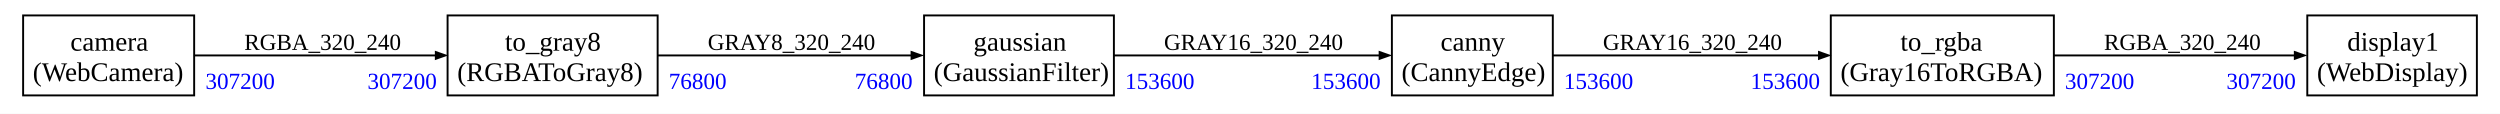
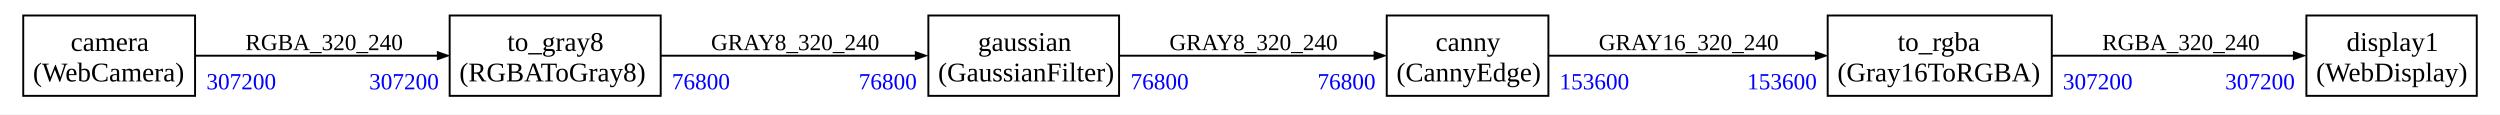
- <svg xmlns="http://www.w3.org/2000/svg" width="1297pt" height="59pt" viewBox="0.00 0.00 1297.25 59.00">
+ <svg xmlns="http://www.w3.org/2000/svg" width="1291pt" height="59pt" viewBox="0.00 0.00 1291.25 59.00">
  <g id="graph0" class="graph" transform="scale(1 1) rotate(0) translate(4 55)">
-     <polygon fill="white" stroke="none" points="-4,4 -4,-55 1293.25,-55 1293.25,4 -4,4" />
+     <polygon fill="white" stroke="none" points="-4,4 -4,-55 1287.25,-55 1287.25,4 -4,4" />
    <g id="node1" class="node">
      <polygon fill="none" stroke="none" points="8,-5.5 8,-47 96.75,-47 96.75,-5.5 8,-5.5" />
      <polygon fill="none" stroke="black" points="8,-5.5 8,-47 96.75,-47 96.75,-5.5 8,-5.5" />
      <text text-anchor="start" x="32.5" y="-28.7" font-family="Times New Roman,serif" font-size="14.00">camera</text>
      <text text-anchor="start" x="13" y="-12.95" font-family="Times New Roman,serif" font-size="14.00">(WebCamera)</text>
    </g>
    <g id="node5" class="node">
      <polygon fill="none" stroke="none" points="228.25,-5.5 228.25,-47 337.25,-47 337.25,-5.5 228.25,-5.5" />
      <polygon fill="none" stroke="black" points="228.25,-5.5 228.25,-47 337.25,-47 337.25,-5.5 228.25,-5.5" />
      <text text-anchor="start" x="258" y="-28.7" font-family="Times New Roman,serif" font-size="14.00">to_gray8</text>
      <text text-anchor="start" x="233.25" y="-12.95" font-family="Times New Roman,serif" font-size="14.00">(RGBAToGray8)</text>
    </g>
    <g id="edge1" class="edge">
      <path fill="none" stroke="black" d="M96.6,-26.25C132.2,-26.25 183.04,-26.25 222.44,-26.25" />
      <polygon fill="black" stroke="black" points="222.15,-28 227.15,-26.25 222.15,-24.5 222.15,-28" />
      <text text-anchor="start" x="122.75" y="-29.1" font-family="Times New Roman,serif" font-size="12.00">RGBA_320_240</text>
      <text text-anchor="start" x="186.66" y="-8.85" font-family="Times New Roman,serif" font-size="12.00" fill="blue">307200</text>
      <text text-anchor="start" x="102.6" y="-8.85" font-family="Times New Roman,serif" font-size="12.00" fill="blue">307200</text>
    </g>
    <g id="node2" class="node">
-       <polygon fill="none" stroke="none" points="718.25,-5.5 718.25,-47 801.75,-47 801.75,-5.5 718.25,-5.5" />
-       <polygon fill="none" stroke="black" points="718.25,-5.5 718.25,-47 801.75,-47 801.75,-5.5 718.25,-5.5" />
-       <text text-anchor="start" x="743.5" y="-28.7" font-family="Times New Roman,serif" font-size="14.00">canny</text>
-       <text text-anchor="start" x="723.25" y="-12.95" font-family="Times New Roman,serif" font-size="14.00">(CannyEdge)</text>
+       <polygon fill="none" stroke="none" points="712.25,-5.5 712.25,-47 795.75,-47 795.75,-5.5 712.25,-5.5" />
+       <polygon fill="none" stroke="black" points="712.25,-5.5 712.25,-47 795.75,-47 795.75,-5.5 712.25,-5.5" />
+       <text text-anchor="start" x="737.5" y="-28.7" font-family="Times New Roman,serif" font-size="14.00">canny</text>
+       <text text-anchor="start" x="717.25" y="-12.95" font-family="Times New Roman,serif" font-size="14.00">(CannyEdge)</text>
    </g>
    <g id="node6" class="node">
-       <polygon fill="none" stroke="none" points="946,-5.5 946,-47 1061.75,-47 1061.75,-5.5 946,-5.5" />
-       <polygon fill="none" stroke="black" points="946,-5.5 946,-47 1061.75,-47 1061.75,-5.5 946,-5.5" />
-       <text text-anchor="start" x="982.12" y="-28.7" font-family="Times New Roman,serif" font-size="14.00">to_rgba</text>
-       <text text-anchor="start" x="951" y="-12.95" font-family="Times New Roman,serif" font-size="14.00">(Gray16ToRGBA)</text>
+       <polygon fill="none" stroke="none" points="940,-5.5 940,-47 1055.75,-47 1055.75,-5.5 940,-5.5" />
+       <polygon fill="none" stroke="black" points="940,-5.5 940,-47 1055.75,-47 1055.75,-5.5 940,-5.5" />
+       <text text-anchor="start" x="976.12" y="-28.7" font-family="Times New Roman,serif" font-size="14.00">to_rgba</text>
+       <text text-anchor="start" x="945" y="-12.95" font-family="Times New Roman,serif" font-size="14.00">(Gray16ToRGBA)</text>
    </g>
    <g id="edge4" class="edge">
-       <path fill="none" stroke="black" d="M801.48,-26.25C839.3,-26.25 896.32,-26.25 940.04,-26.25" />
-       <polygon fill="black" stroke="black" points="939.88,-28 944.88,-26.25 939.88,-24.5 939.88,-28" />
-       <text text-anchor="start" x="827.75" y="-29.1" font-family="Times New Roman,serif" font-size="12.00">GRAY16_320_240</text>
-       <text text-anchor="start" x="904.39" y="-8.85" font-family="Times New Roman,serif" font-size="12.00" fill="blue">153600</text>
-       <text text-anchor="start" x="807.48" y="-8.85" font-family="Times New Roman,serif" font-size="12.00" fill="blue">153600</text>
+       <path fill="none" stroke="black" d="M795.48,-26.25C833.3,-26.25 890.32,-26.25 934.04,-26.25" />
+       <polygon fill="black" stroke="black" points="933.88,-28 938.88,-26.25 933.88,-24.5 933.88,-28" />
+       <text text-anchor="start" x="821.75" y="-29.1" font-family="Times New Roman,serif" font-size="12.00">GRAY16_320_240</text>
+       <text text-anchor="start" x="898.39" y="-8.85" font-family="Times New Roman,serif" font-size="12.00" fill="blue">153600</text>
+       <text text-anchor="start" x="801.48" y="-8.85" font-family="Times New Roman,serif" font-size="12.00" fill="blue">153600</text>
    </g>
    <g id="node3" class="node">
-       <polygon fill="none" stroke="none" points="1193.25,-5.5 1193.25,-47 1281.25,-47 1281.25,-5.5 1193.25,-5.5" />
-       <polygon fill="none" stroke="black" points="1193.25,-5.5 1193.25,-47 1281.25,-47 1281.25,-5.5 1193.25,-5.5" />
-       <text text-anchor="start" x="1214" y="-28.7" font-family="Times New Roman,serif" font-size="14.00">display1</text>
-       <text text-anchor="start" x="1198.25" y="-12.95" font-family="Times New Roman,serif" font-size="14.00">(WebDisplay)</text>
+       <polygon fill="none" stroke="none" points="1187.25,-5.5 1187.25,-47 1275.25,-47 1275.25,-5.5 1187.25,-5.5" />
+       <polygon fill="none" stroke="black" points="1187.25,-5.5 1187.25,-47 1275.25,-47 1275.25,-5.5 1187.25,-5.5" />
+       <text text-anchor="start" x="1208" y="-28.7" font-family="Times New Roman,serif" font-size="14.00">display1</text>
+       <text text-anchor="start" x="1192.25" y="-12.95" font-family="Times New Roman,serif" font-size="14.00">(WebDisplay)</text>
    </g>
    <g id="node4" class="node">
      <polygon fill="none" stroke="none" points="475.5,-5.5 475.5,-47 574,-47 574,-5.5 475.5,-5.5" />
      <polygon fill="none" stroke="black" points="475.5,-5.5 475.5,-47 574,-47 574,-5.5 475.5,-5.5" />
      <text text-anchor="start" x="501.12" y="-28.7" font-family="Times New Roman,serif" font-size="14.00">gaussian</text>
      <text text-anchor="start" x="480.5" y="-12.95" font-family="Times New Roman,serif" font-size="14.00">(GaussianFilter)</text>
    </g>
    <g id="edge3" class="edge">
-       <path fill="none" stroke="black" d="M573.8,-26.25C614.31,-26.25 671.93,-26.25 712.11,-26.25" />
-       <polygon fill="black" stroke="black" points="711.89,-28 716.89,-26.25 711.89,-24.5 711.89,-28" />
-       <text text-anchor="start" x="600" y="-29.1" font-family="Times New Roman,serif" font-size="12.00">GRAY16_320_240</text>
-       <text text-anchor="start" x="676.4" y="-8.85" font-family="Times New Roman,serif" font-size="12.00" fill="blue">153600</text>
-       <text text-anchor="start" x="579.8" y="-8.85" font-family="Times New Roman,serif" font-size="12.00" fill="blue">153600</text>
+       <path fill="none" stroke="black" d="M573.94,-26.25C613.02,-26.25 667.77,-26.25 706.41,-26.25" />
+       <polygon fill="black" stroke="black" points="705.96,-28 710.96,-26.25 705.96,-24.5 705.96,-28" />
+       <text text-anchor="start" x="600" y="-29.1" font-family="Times New Roman,serif" font-size="12.00">GRAY8_320_240</text>
+       <text text-anchor="start" x="676.47" y="-8.85" font-family="Times New Roman,serif" font-size="12.00" fill="blue">76800</text>
+       <text text-anchor="start" x="579.94" y="-8.85" font-family="Times New Roman,serif" font-size="12.00" fill="blue">76800</text>
    </g>
    <g id="edge2" class="edge">
      <path fill="none" stroke="black" d="M337.01,-26.25C376.34,-26.25 429.69,-26.25 469.29,-26.25" />
      <polygon fill="black" stroke="black" points="469.01,-28 474.01,-26.25 469.01,-24.5 469.01,-28" />
      <text text-anchor="start" x="363.25" y="-29.1" font-family="Times New Roman,serif" font-size="12.00">GRAY8_320_240</text>
      <text text-anchor="start" x="439.53" y="-8.85" font-family="Times New Roman,serif" font-size="12.00" fill="blue">76800</text>
      <text text-anchor="start" x="343.01" y="-8.85" font-family="Times New Roman,serif" font-size="12.00" fill="blue">76800</text>
    </g>
    <g id="edge5" class="edge">
-       <path fill="none" stroke="black" d="M1061.48,-26.25C1099.92,-26.25 1150.27,-26.25 1187.05,-26.25" />
-       <polygon fill="black" stroke="black" points="1186.78,-28 1191.78,-26.25 1186.78,-24.5 1186.78,-28" />
-       <text text-anchor="start" x="1087.75" y="-29.1" font-family="Times New Roman,serif" font-size="12.00">RGBA_320_240</text>
-       <text text-anchor="start" x="1151.29" y="-8.85" font-family="Times New Roman,serif" font-size="12.00" fill="blue">307200</text>
-       <text text-anchor="start" x="1067.48" y="-8.85" font-family="Times New Roman,serif" font-size="12.00" fill="blue">307200</text>
+       <path fill="none" stroke="black" d="M1055.48,-26.25C1093.92,-26.25 1144.27,-26.25 1181.05,-26.25" />
+       <polygon fill="black" stroke="black" points="1180.78,-28 1185.78,-26.25 1180.78,-24.5 1180.78,-28" />
+       <text text-anchor="start" x="1081.75" y="-29.1" font-family="Times New Roman,serif" font-size="12.00">RGBA_320_240</text>
+       <text text-anchor="start" x="1145.29" y="-8.85" font-family="Times New Roman,serif" font-size="12.00" fill="blue">307200</text>
+       <text text-anchor="start" x="1061.48" y="-8.85" font-family="Times New Roman,serif" font-size="12.00" fill="blue">307200</text>
    </g>
  </g>
</svg>
